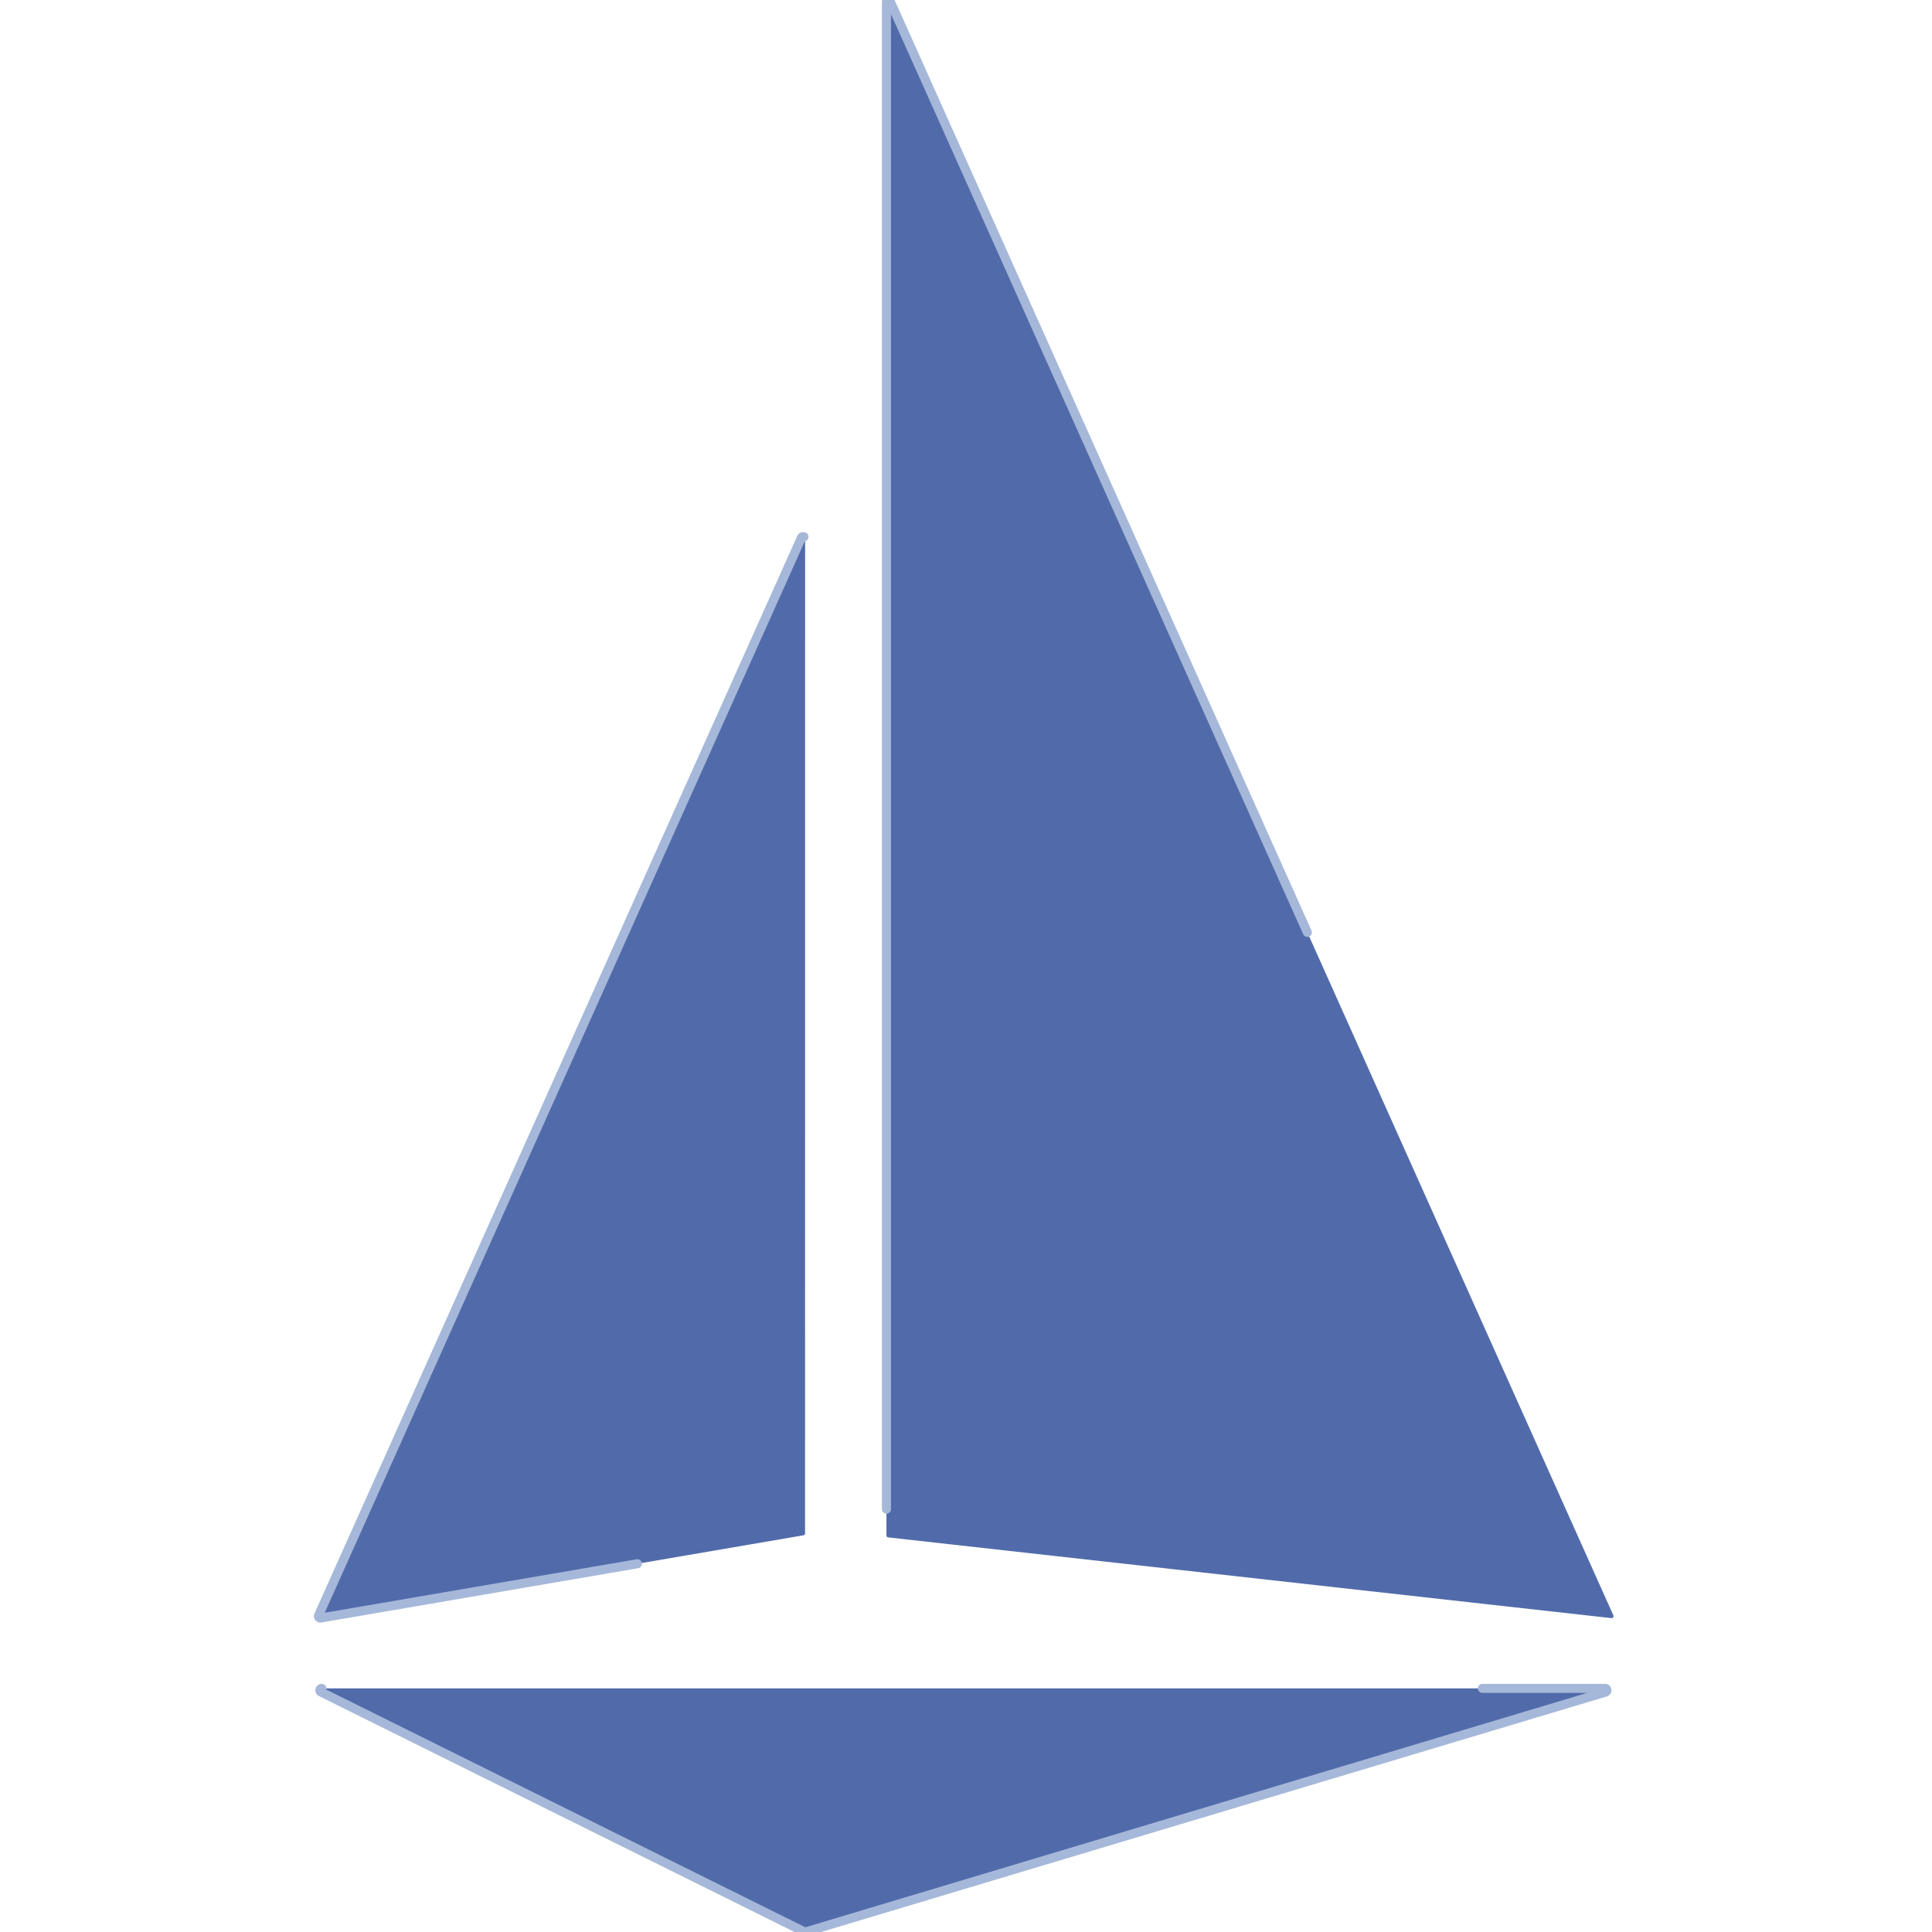
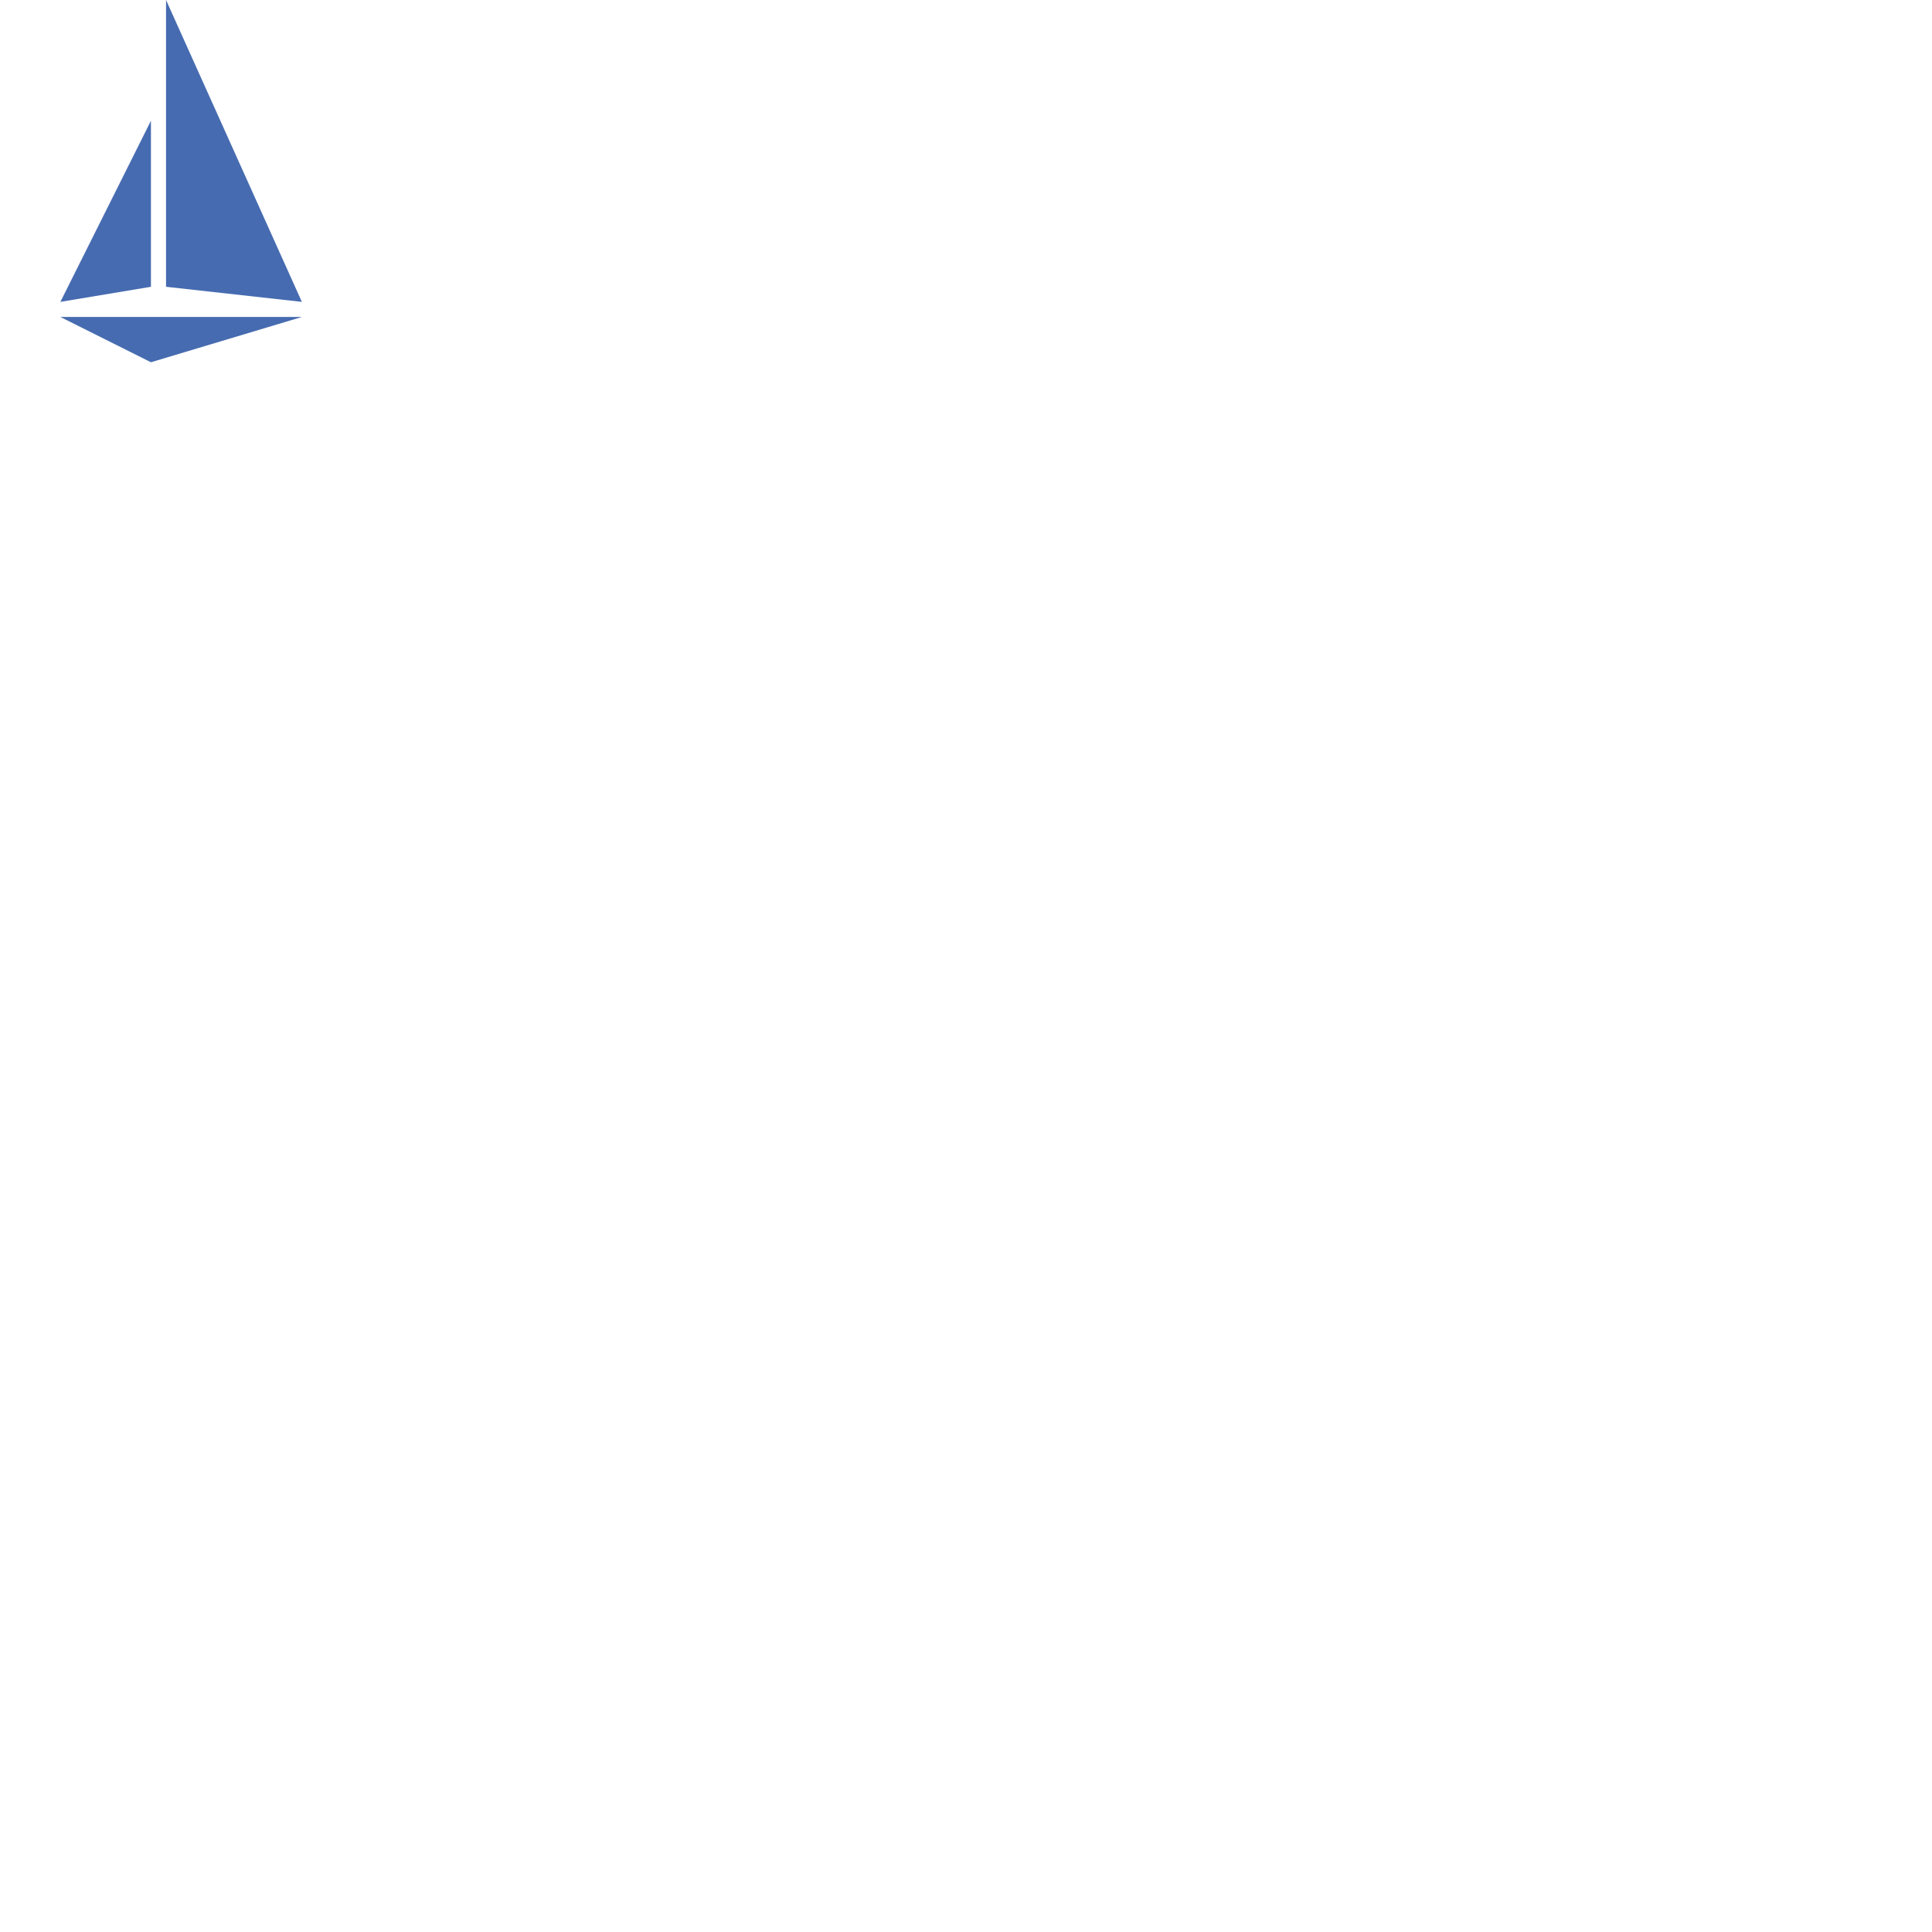
<svg xmlns="http://www.w3.org/2000/svg" viewBox="0 0 24 24" role="img" aria-label="Istio">
-   <style>@keyframes tss_istio_al{0%{opacity:0}4%,93%{opacity:1}99%,100%{opacity:0}}.tss_istio_al{animation:tss_istio_al 3.6s linear infinite}@keyframes tss_istio_fl{0%,42%{fill-opacity:.25}58%,100%{fill-opacity:1}}.tss_istio_fl{animation:tss_istio_fl 3.6s cubic-bezier(.22,1,.36,1) infinite}@keyframes tss_istio_tr{0%{stroke-dashoffset:100;stroke-opacity:1}44%{stroke-dashoffset:0;stroke-opacity:1}54%{stroke-opacity:1}64%,100%{stroke-opacity:0}}.tss_istio_tr{stroke-dasharray:100;animation:tss_istio_tr 3.6s cubic-bezier(.4,0,.2,1) infinite}@media (prefers-reduced-motion: reduce){.tss_istio_al,.tss_istio_fl,.tss_istio_tr{animation:none!important}.tss_istio_al{opacity:1!important}.tss_istio_fl{fill-opacity:1!important}.tss_istio_tr{stroke-opacity:0!important}}</style>
+   <style>@keyframes tss_istio_al{0%{opacity:0}4%,92%{opacity:1}98%,100%{opacity:0}}.tss_istio_al{animation:tss_istio_al 3.6s linear infinite}@keyframes tss_istio_pc0{0%,0%{opacity:0;transform:rotate(-120deg) scale(0.8)}22%,100%{opacity:1;transform:none}}@keyframes tss_istio_pc1{0%,4%{opacity:0;transform:rotate(120deg) scale(0.8)}26%,100%{opacity:1;transform:none}}@keyframes tss_istio_pc2{0%,8%{opacity:0;transform:rotate(-120deg) scale(0.8)}30%,100%{opacity:1;transform:none}}.tss_istio_pc0{transform-box:fill-box;transform-origin:50% 50%;animation:tss_istio_pc0 3.6s cubic-bezier(.22,1,.36,1) infinite}.tss_istio_pc1{transform-box:fill-box;transform-origin:50% 50%;animation:tss_istio_pc1 3.6s cubic-bezier(.22,1,.36,1) infinite}.tss_istio_pc2{transform-box:fill-box;transform-origin:50% 50%;animation:tss_istio_pc2 3.6s cubic-bezier(.22,1,.36,1) infinite}@media (prefers-reduced-motion: reduce){.tss_istio_al{animation:none!important;opacity:1!important}.tss_istio_pc0{animation:none!important;opacity:1!important;transform:none!important}.tss_istio_pc1{animation:none!important;opacity:1!important;transform:none!important}.tss_istio_pc2{animation:none!important;opacity:1!important;transform:none!important}}</style>
  <g class="tss_istio_al">
-     <g class="tss_istio_fl">
-       <g transform="translate(0 0) scale(0.1875)">
-         <path fill="#516baa" d="M58.802.013a.128.128 0 0 0-.073.11V101.73c0 .064.05.119.113.126l47.918 5.349a.13.13 0 0 0 .144-.114.136.136 0 0 0-.014-.067L58.972.073a.127.127 0 0 0-.17-.06Zm-5.535 35.55a.127.127 0 0 0-.17.06l-31.99 71.4a.131.131 0 0 0-.01.07c.01.07.077.116.147.106l31.99-5.482a.122.122 0 0 0 .103-.123l.004-65.918a.13.13 0 0 0-.074-.114zM21.321 111.86a.124.124 0 0 0-.12.073.126.126 0 0 0 .063.167l32.03 15.892c.03.01.064.01.093 0l53.006-15.892a.127.127 0 0 0 .07-.093.126.126 0 0 0-.103-.147z" />
+     <g transform="translate(0 0) scale(0.1875)">
+       <g class="tss_istio_pc0">
+         <path fill="#466BB0" fill-rule="evenodd" d="M4 21 L20 21 L10 24 Z" />
+       </g>
+       <g class="tss_istio_pc1">
+         <path fill="#466BB0" fill-rule="evenodd" d="M4 20 L10 19 L10 8 Z" />
+       </g>
+       <g class="tss_istio_pc2">
+         <path fill="#466BB0" fill-rule="evenodd" d="M11 19 L20 20 L11 0 Z" />
      </g>
    </g>
-     <path class="tss_istio_tr" pathLength="100" fill="none" stroke="#A6B8D9" stroke-width=".6" stroke-linecap="round" stroke-linejoin="round" transform="translate(0 0) scale(0.1875)" d="M58.802.013a.128.128 0 0 0-.073.11V101.73c0 .064.05.119.113.126l47.918 5.349a.13.13 0 0 0 .144-.114.136.136 0 0 0-.014-.067L58.972.073a.127.127 0 0 0-.17-.06Zm-5.535 35.55a.127.127 0 0 0-.17.06l-31.99 71.4a.131.131 0 0 0-.01.07c.01.07.077.116.147.106l31.99-5.482a.122.122 0 0 0 .103-.123l.004-65.918a.13.13 0 0 0-.074-.114zM21.321 111.86a.124.124 0 0 0-.12.073.126.126 0 0 0 .063.167l32.03 15.892c.03.01.064.01.093 0l53.006-15.892a.127.127 0 0 0 .07-.093.126.126 0 0 0-.103-.147z" />
  </g>
</svg>
